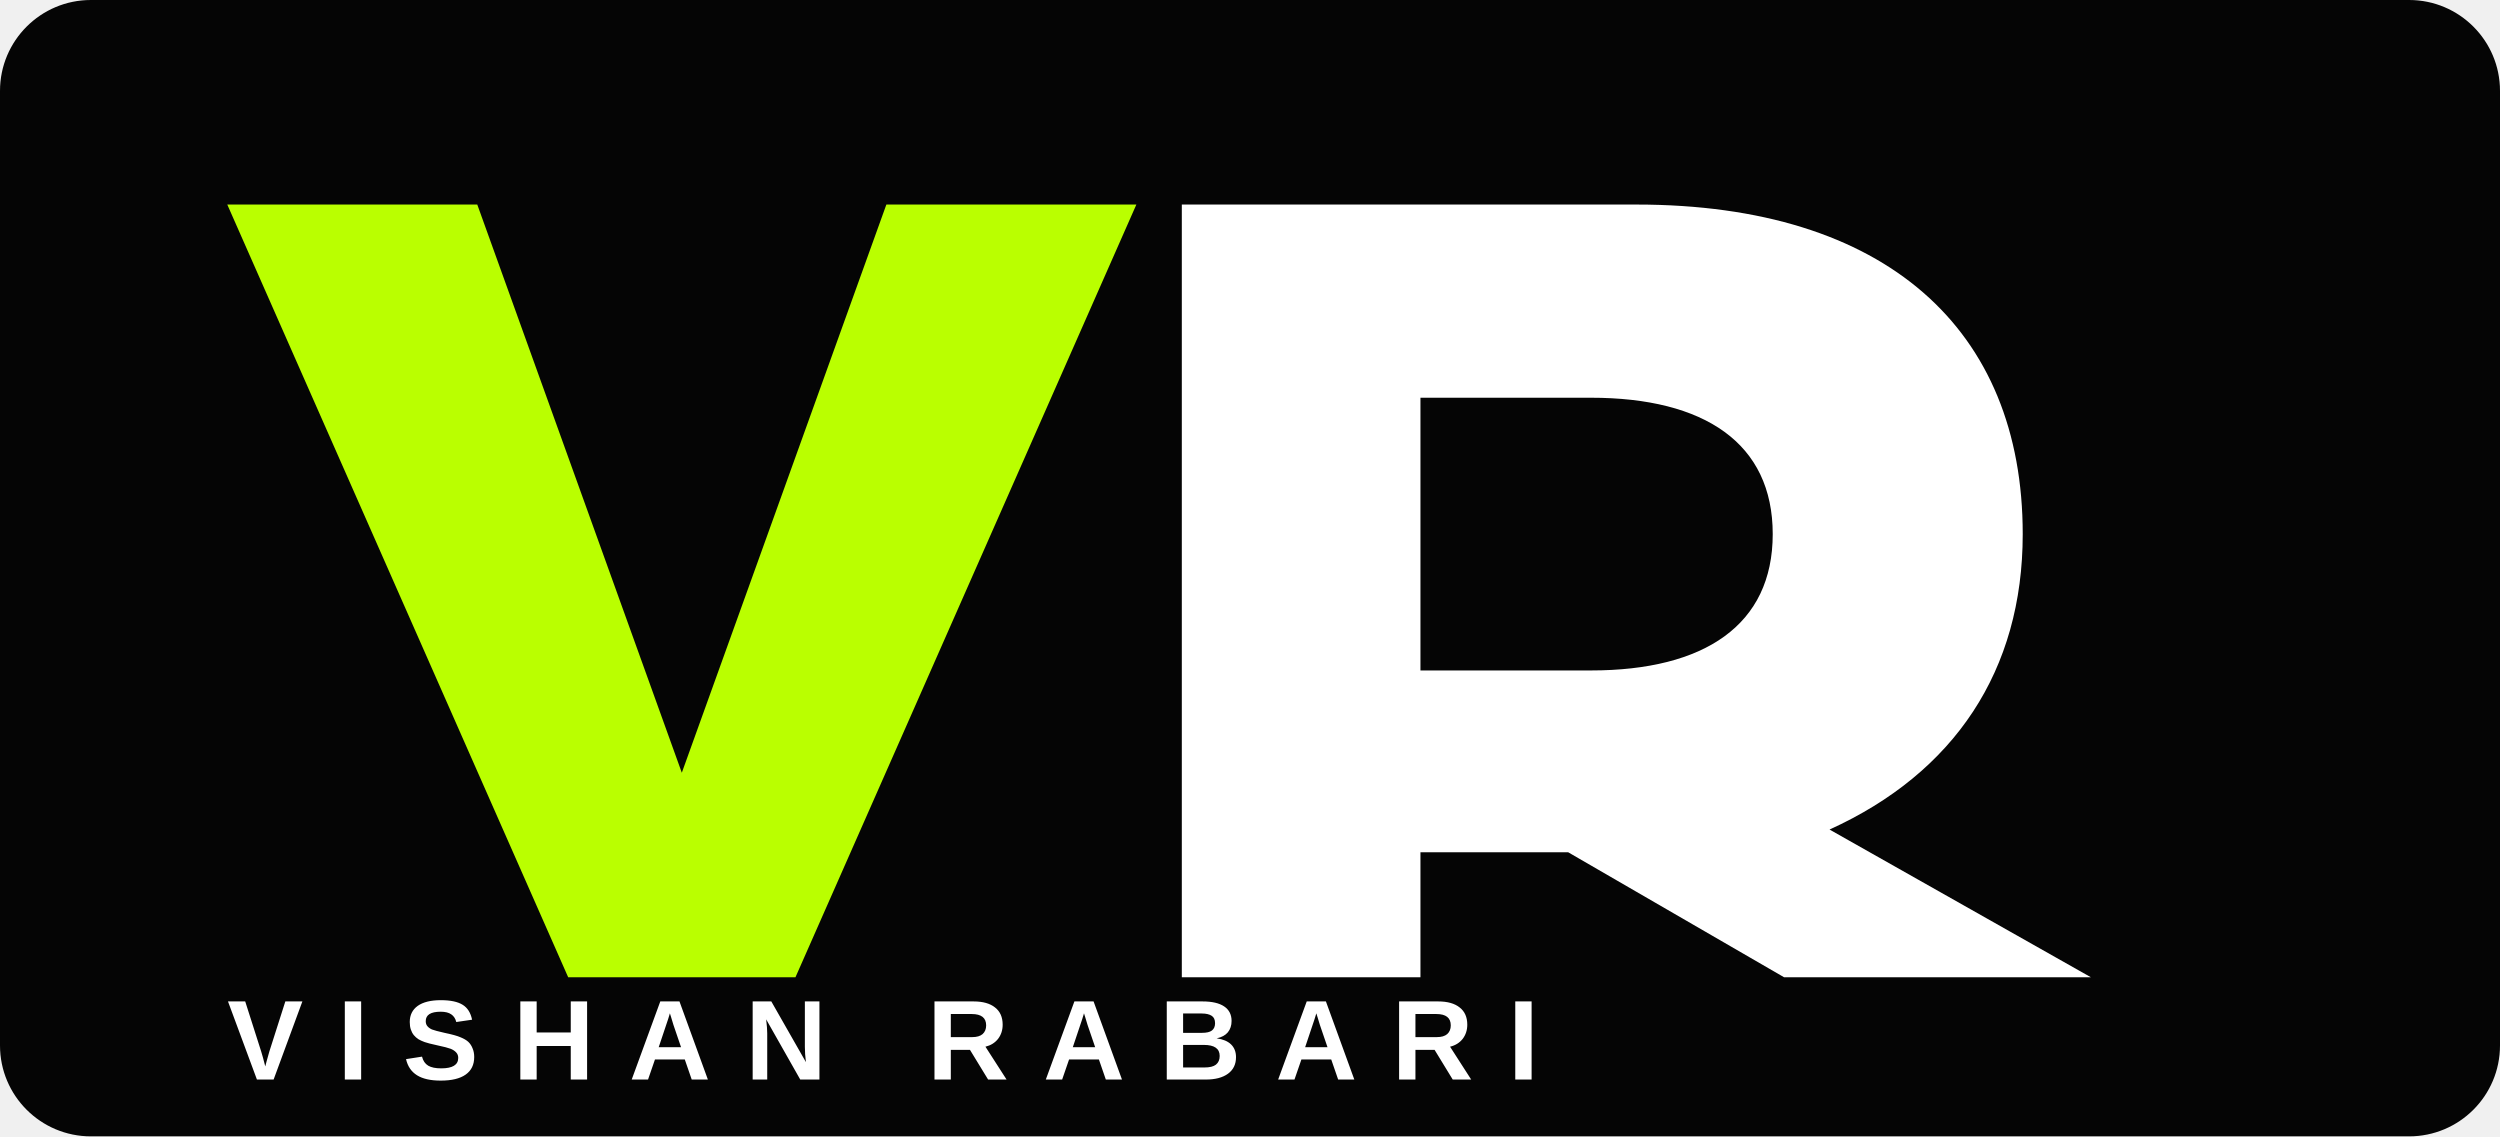
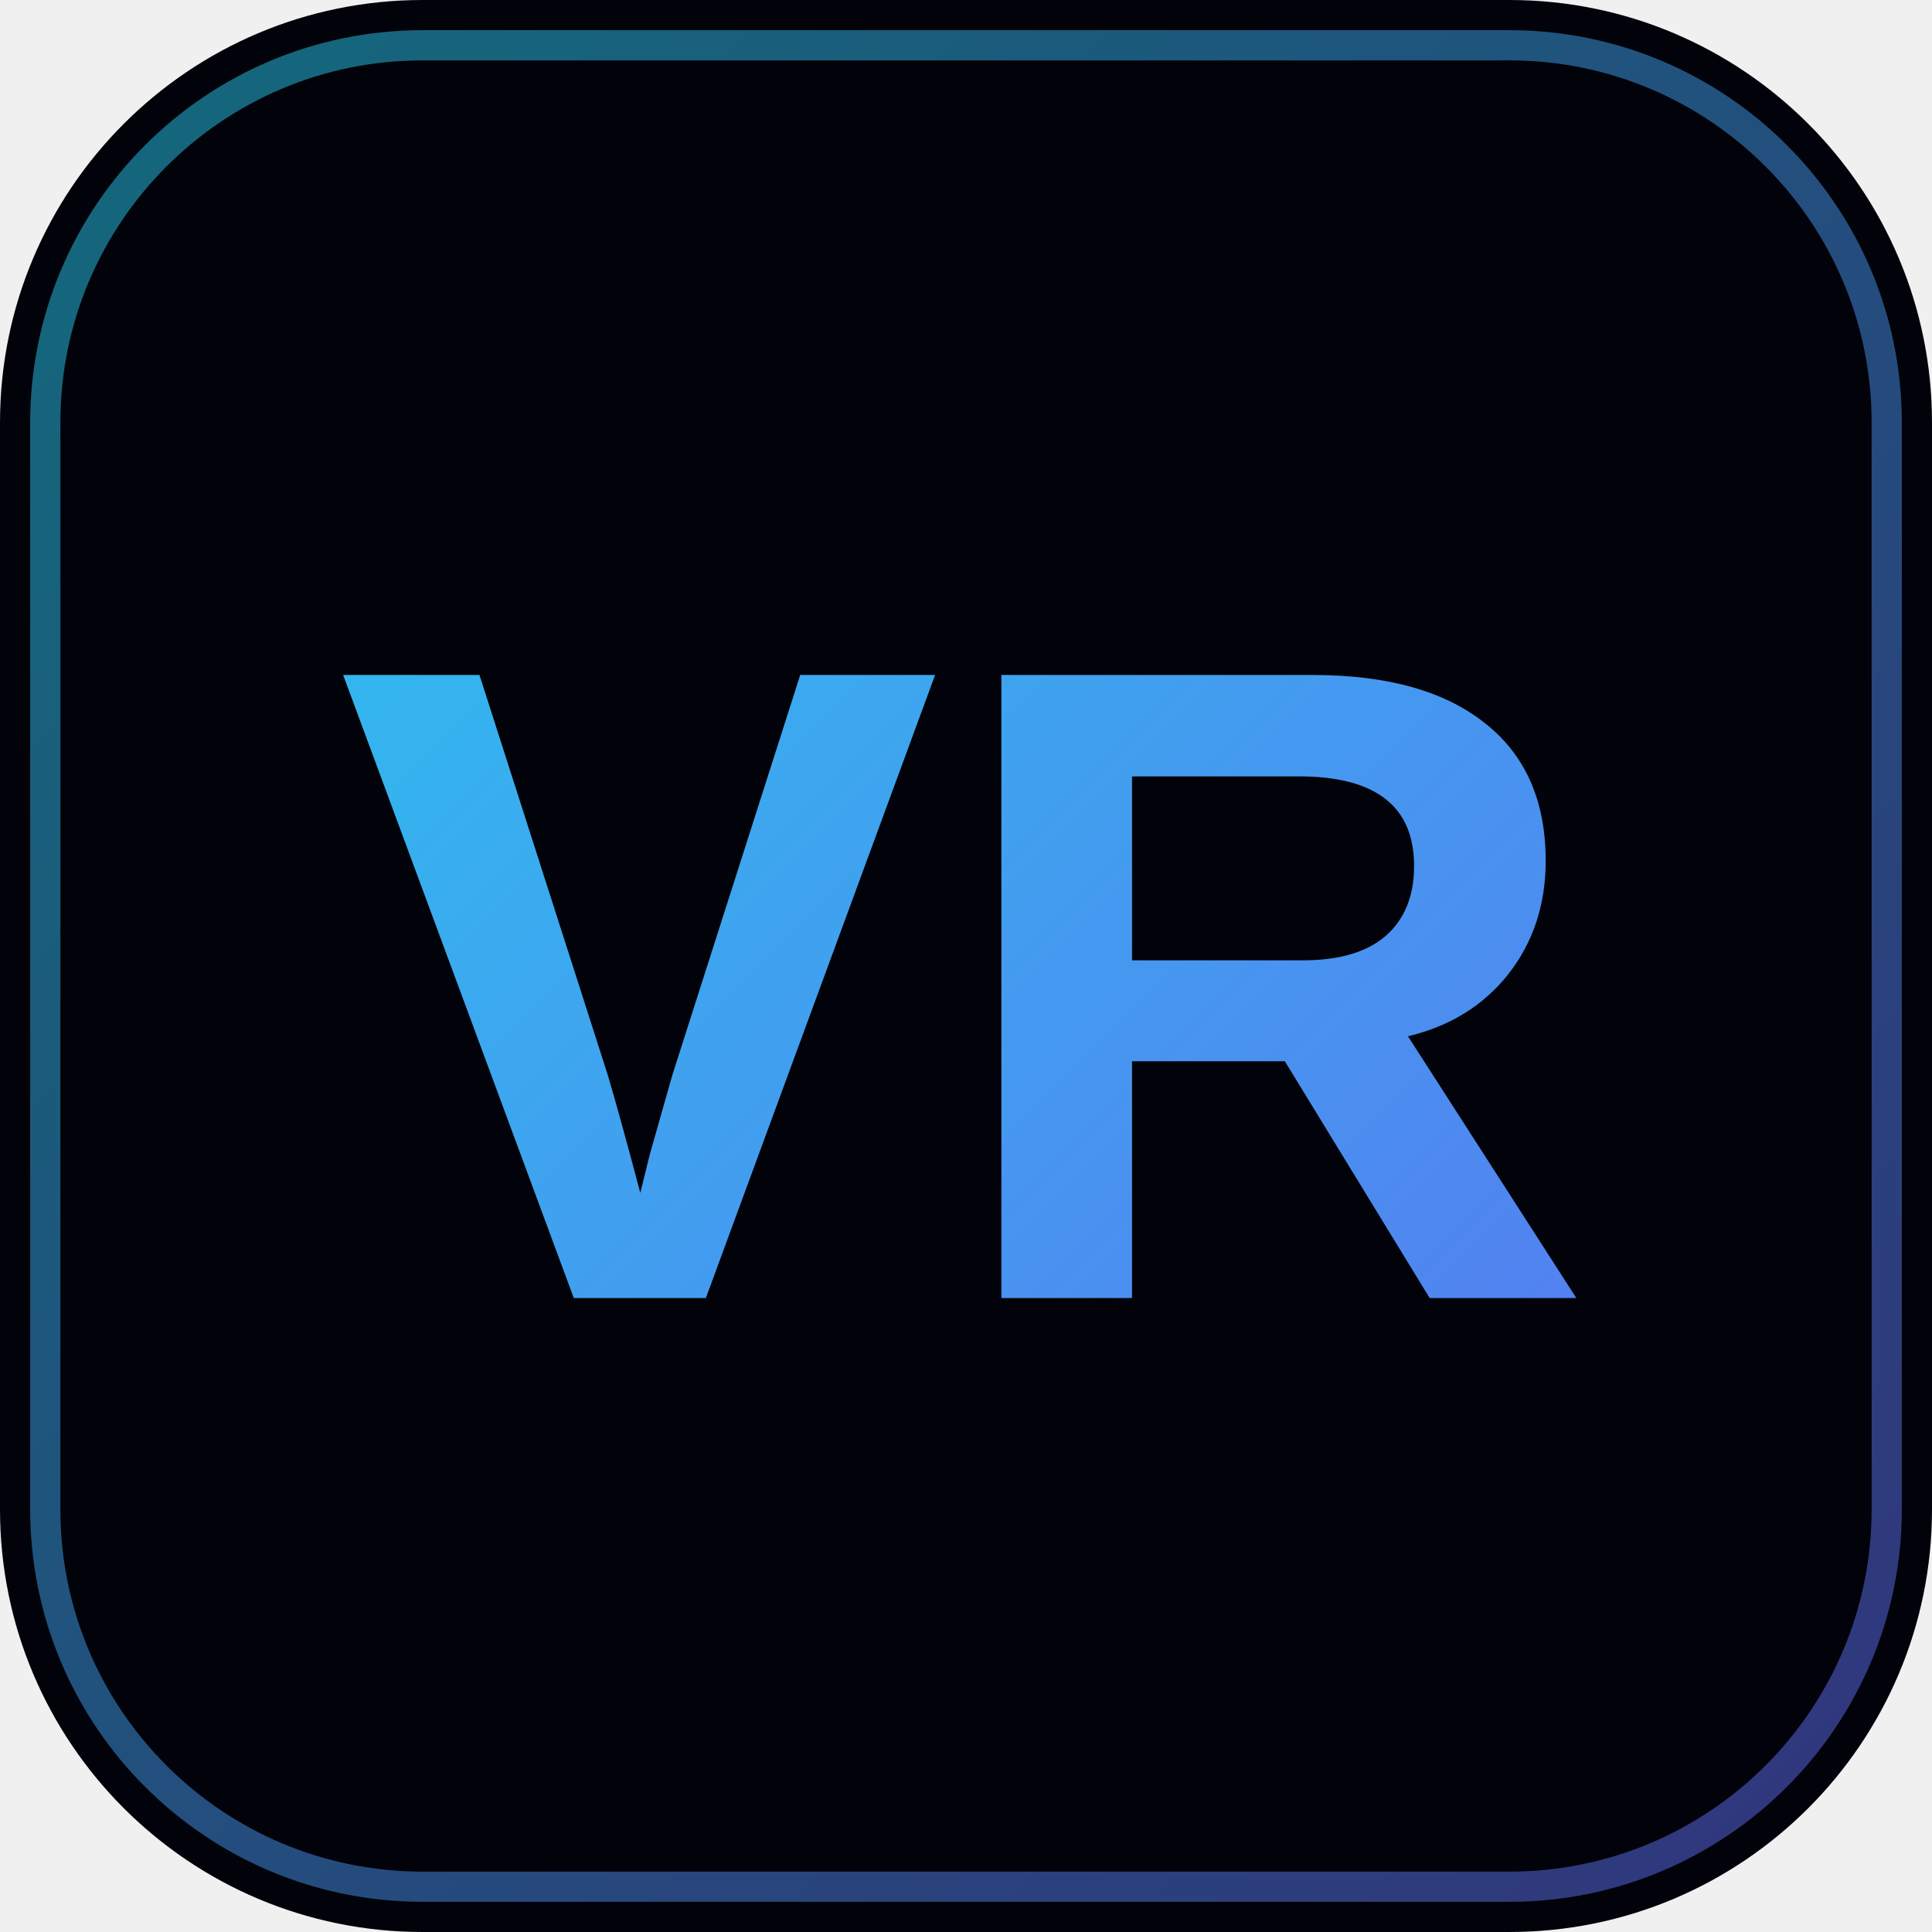
- <svg xmlns="http://www.w3.org/2000/svg" viewBox="0 0 220 100">
-   <rect width="220" height="100" rx="8" fill="#050505" />
-   <path d="M20 18h22l18 50 18-50h22L70 86H50z" fill="#baff00" />
-   <path d="M104 18h40c22 0 34 11 34 29 0 12-6 21-17 26l23 13h-27l-19-11h-13v11h-21zm21 17v24h15c10 0 16-4 16-12s-6-12-16-12z" fill="#fff" />
-   <text x="20" y="95" fill="#fff" font-family="Arial,sans-serif" font-size="10" font-weight="700" letter-spacing="3">VISHAN RABARI</text>
+ <svg xmlns="http://www.w3.org/2000/svg" viewBox="0 0 64 64">
+   <defs>
+     <linearGradient id="g" x1="0" y1="0" x2="64" y2="64" gradientUnits="userSpaceOnUse">
+       <stop offset="0" stop-color="#22d3ee" />
+       <stop offset="1" stop-color="#6366f1" />
+     </linearGradient>
+   </defs>
+   <rect width="64" height="64" rx="14" fill="#02030a" />
+   <rect x="1.5" y="1.5" width="61" height="61" rx="12.5" fill="none" stroke="url(#g)" stroke-opacity="0.5" />
+   <text x="32" y="43" font-family="Space Grotesk, Arial, sans-serif" font-weight="800" font-size="30" text-anchor="middle" fill="url(#g)">VR</text>
</svg>
